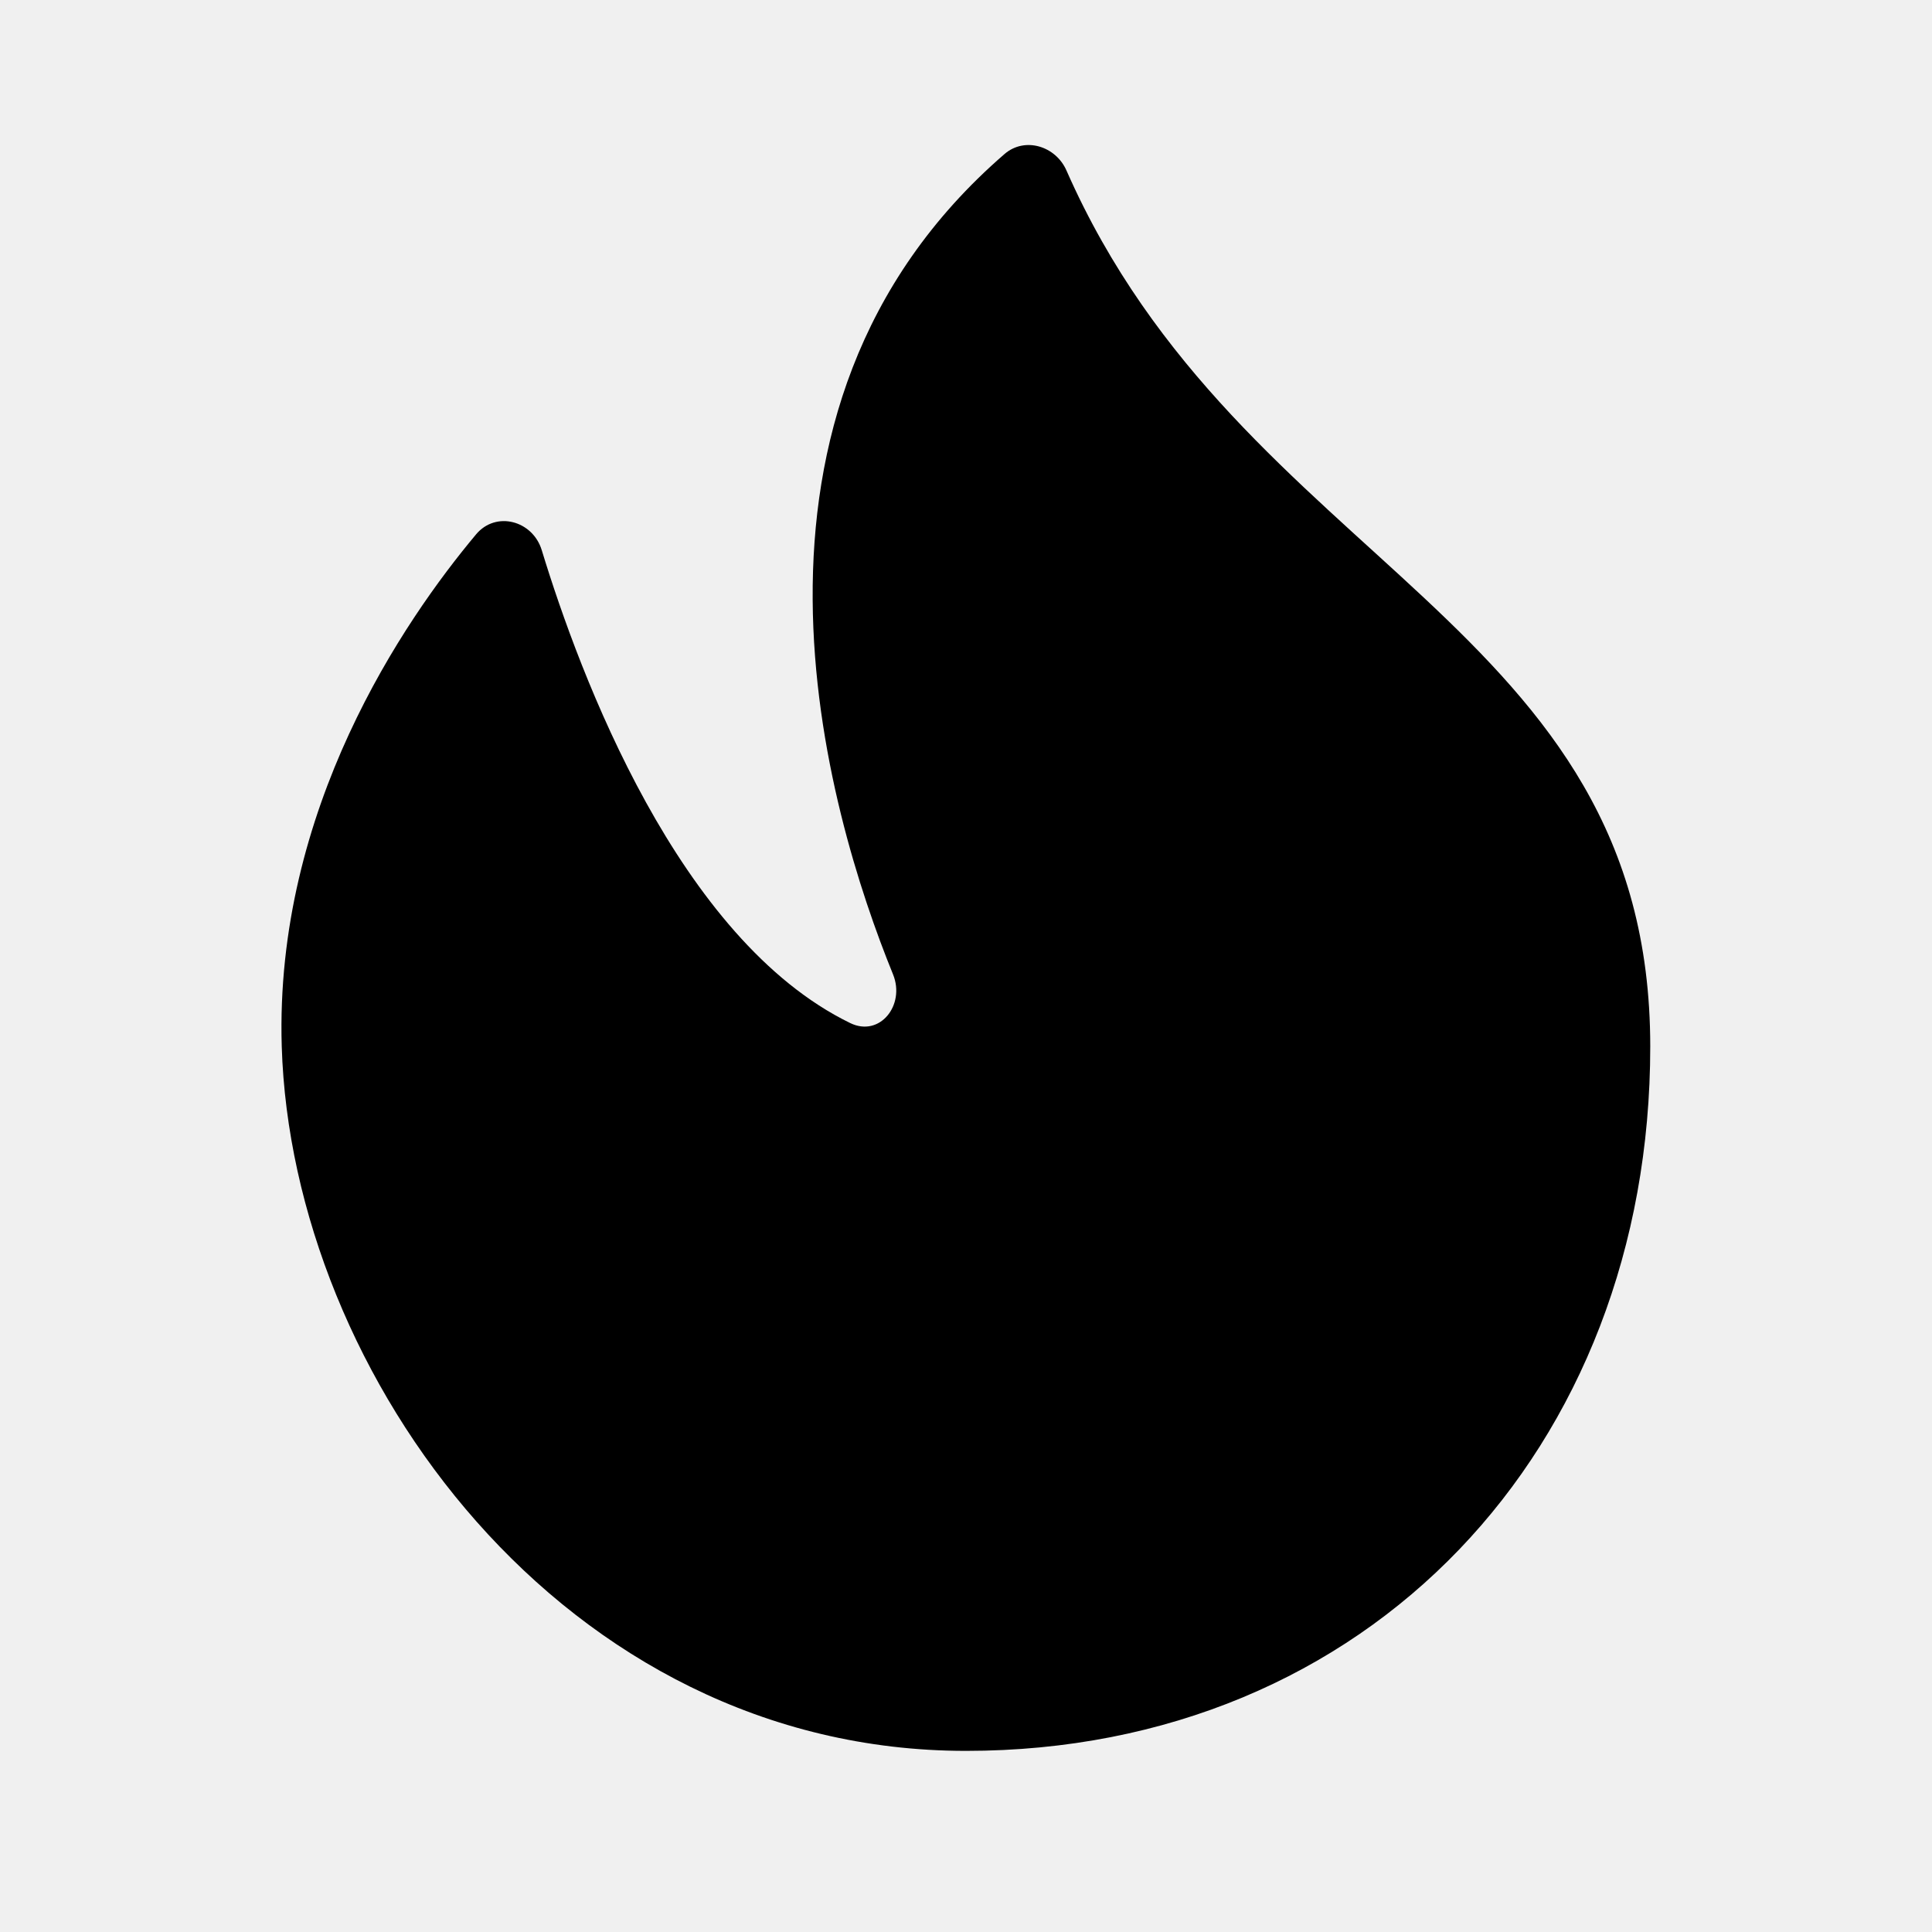
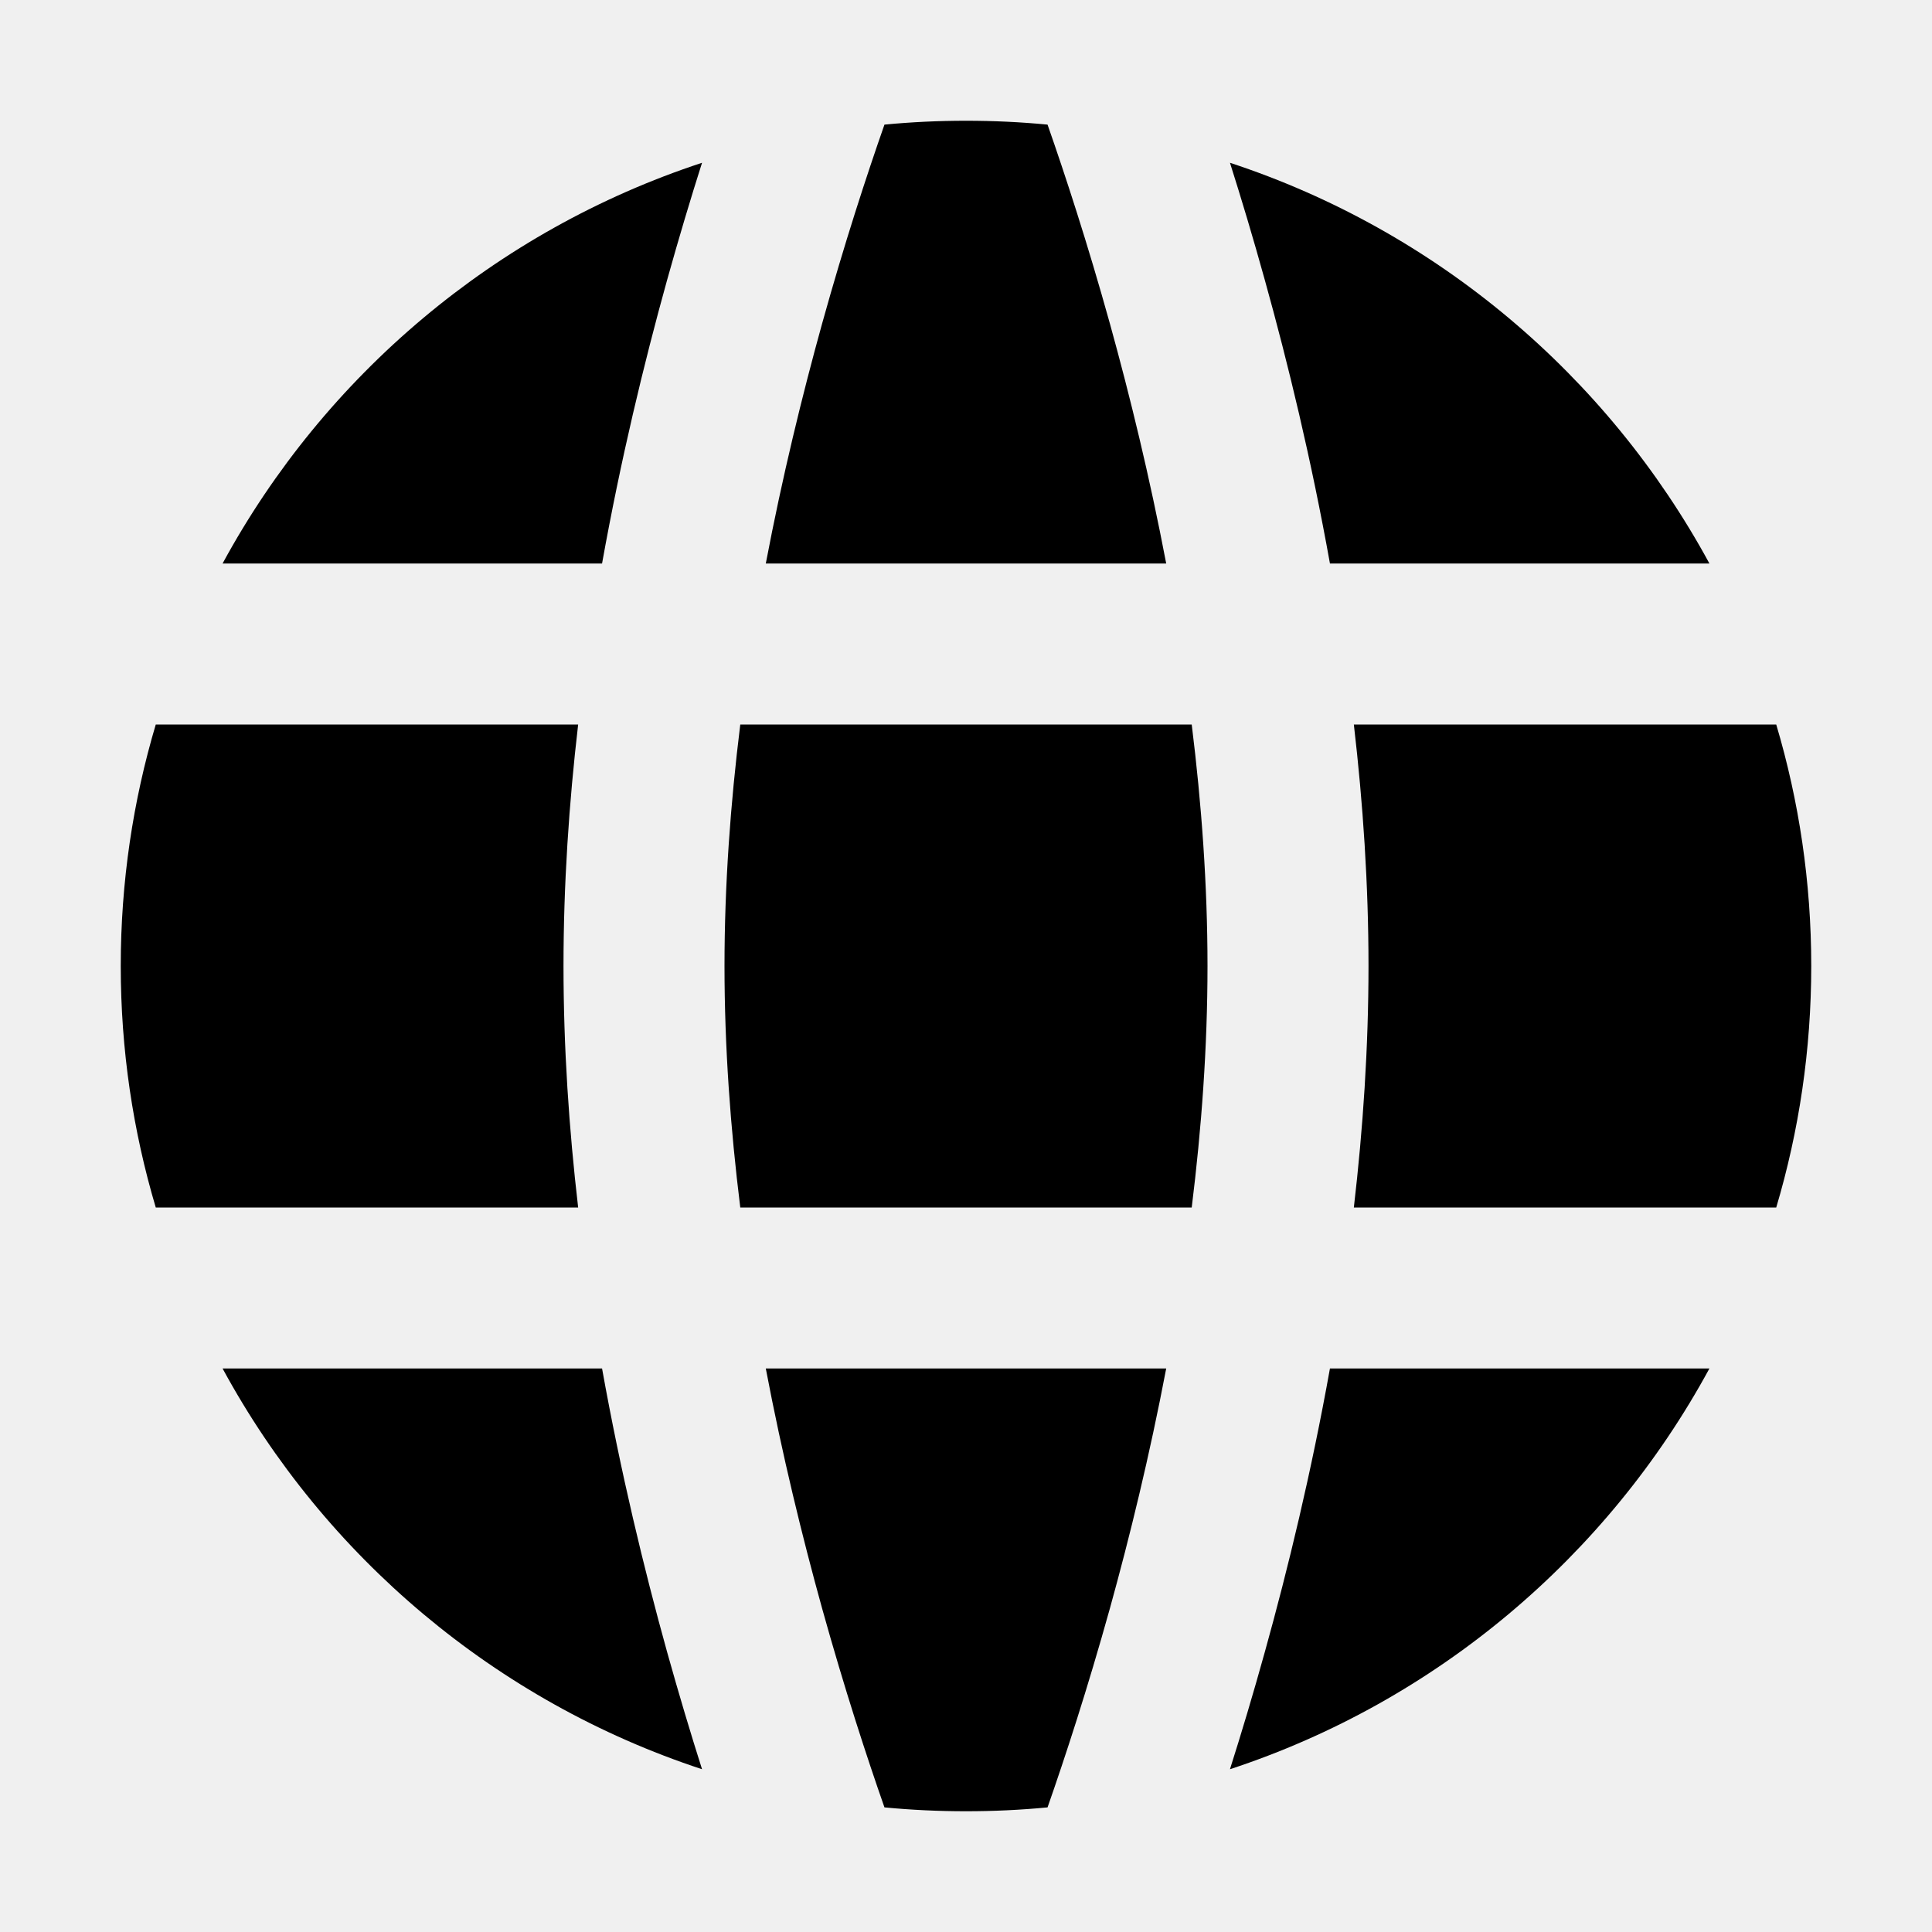
<svg xmlns="http://www.w3.org/2000/svg" width="24" height="24" viewBox="0 0 24 24" fill="none">
-   <path fill-rule="evenodd" clip-rule="evenodd" d="M3.5 13C3.624 17.077 7 21.75 12 21.75C17 21.75 20.5 18 20.5 13C20.5 7.713 15.418 7.046 13.248 2.118C13.114 1.813 12.73 1.696 12.479 1.913C8.79 5.105 10.273 10.087 11.094 12.105C11.248 12.485 10.93 12.888 10.562 12.709C8.429 11.671 7.205 8.391 6.73 6.835C6.618 6.466 6.161 6.343 5.914 6.638C5.015 7.712 3.41 10.055 3.5 13Z" fill="black" />
+   <g clip-path="url(#clip0)">
+     <path fill-rule="evenodd" clip-rule="evenodd" d="M13.013 1.548C12.68 1.516 12.342 1.5 12 1.5C11.658 1.5 11.32 1.516 10.987 1.548C10.768 2.173 10.491 3.019 10.213 4.018C9.965 4.913 9.718 5.923 9.513 7H14.487C14.282 5.923 14.035 4.913 13.787 4.018C13.509 3.019 13.232 2.173 13.013 1.548ZM8.721 2.022C6.159 2.864 4.032 4.665 2.765 7H7.479C7.71 5.712 7.999 4.516 8.286 3.482C8.434 2.952 8.581 2.462 8.721 2.022ZM1.935 9C1.652 9.951 1.5 10.957 1.5 12C1.5 13.042 1.652 14.049 1.935 15H7.182C7.068 14.021 7 13.012 7 12C7 10.988 7.068 9.979 7.182 9H1.935ZM2.765 17C4.032 19.335 6.159 21.136 8.721 21.978C8.581 21.538 8.434 21.048 8.286 20.518C7.999 19.484 7.71 18.288 7.479 17H2.765ZM10.987 22.452C11.32 22.484 11.658 22.5 12 22.5C12.342 22.5 12.68 22.484 13.013 22.452C13.232 21.827 13.509 20.98 13.787 19.982C14.035 19.087 14.282 18.077 14.487 17H9.513C9.718 18.077 9.965 19.087 10.213 19.982C10.491 20.98 10.768 21.827 10.987 22.452ZM15.279 21.978C17.841 21.136 19.968 19.335 21.235 17H16.521C16.29 18.288 16.001 19.484 15.713 20.518C15.566 21.048 15.419 21.538 15.279 21.978ZM22.065 15C22.348 14.049 22.5 13.042 22.5 12C22.5 10.957 22.348 9.951 22.065 9H16.818C16.932 9.979 17 10.988 17 12C17 13.012 16.932 14.021 16.818 15H22.065ZM21.235 7C19.968 4.665 17.841 2.864 15.279 2.022C15.419 2.462 15.566 2.952 15.713 3.482C16.001 4.516 16.29 5.712 16.521 7H21.235ZM9 12C9 10.993 9.074 9.983 9.196 9H14.804C14.926 9.983 15 10.993 15 12C15 13.007 14.926 14.017 14.804 15H9.196C9.074 14.017 9 13.007 9 12Z" fill="black" />
+   </g>
+   <defs>
+     <clipPath id="clip0">
+       <rect width="24" height="24" fill="white" />
+     </clipPath>
+   </defs>
</svg>
